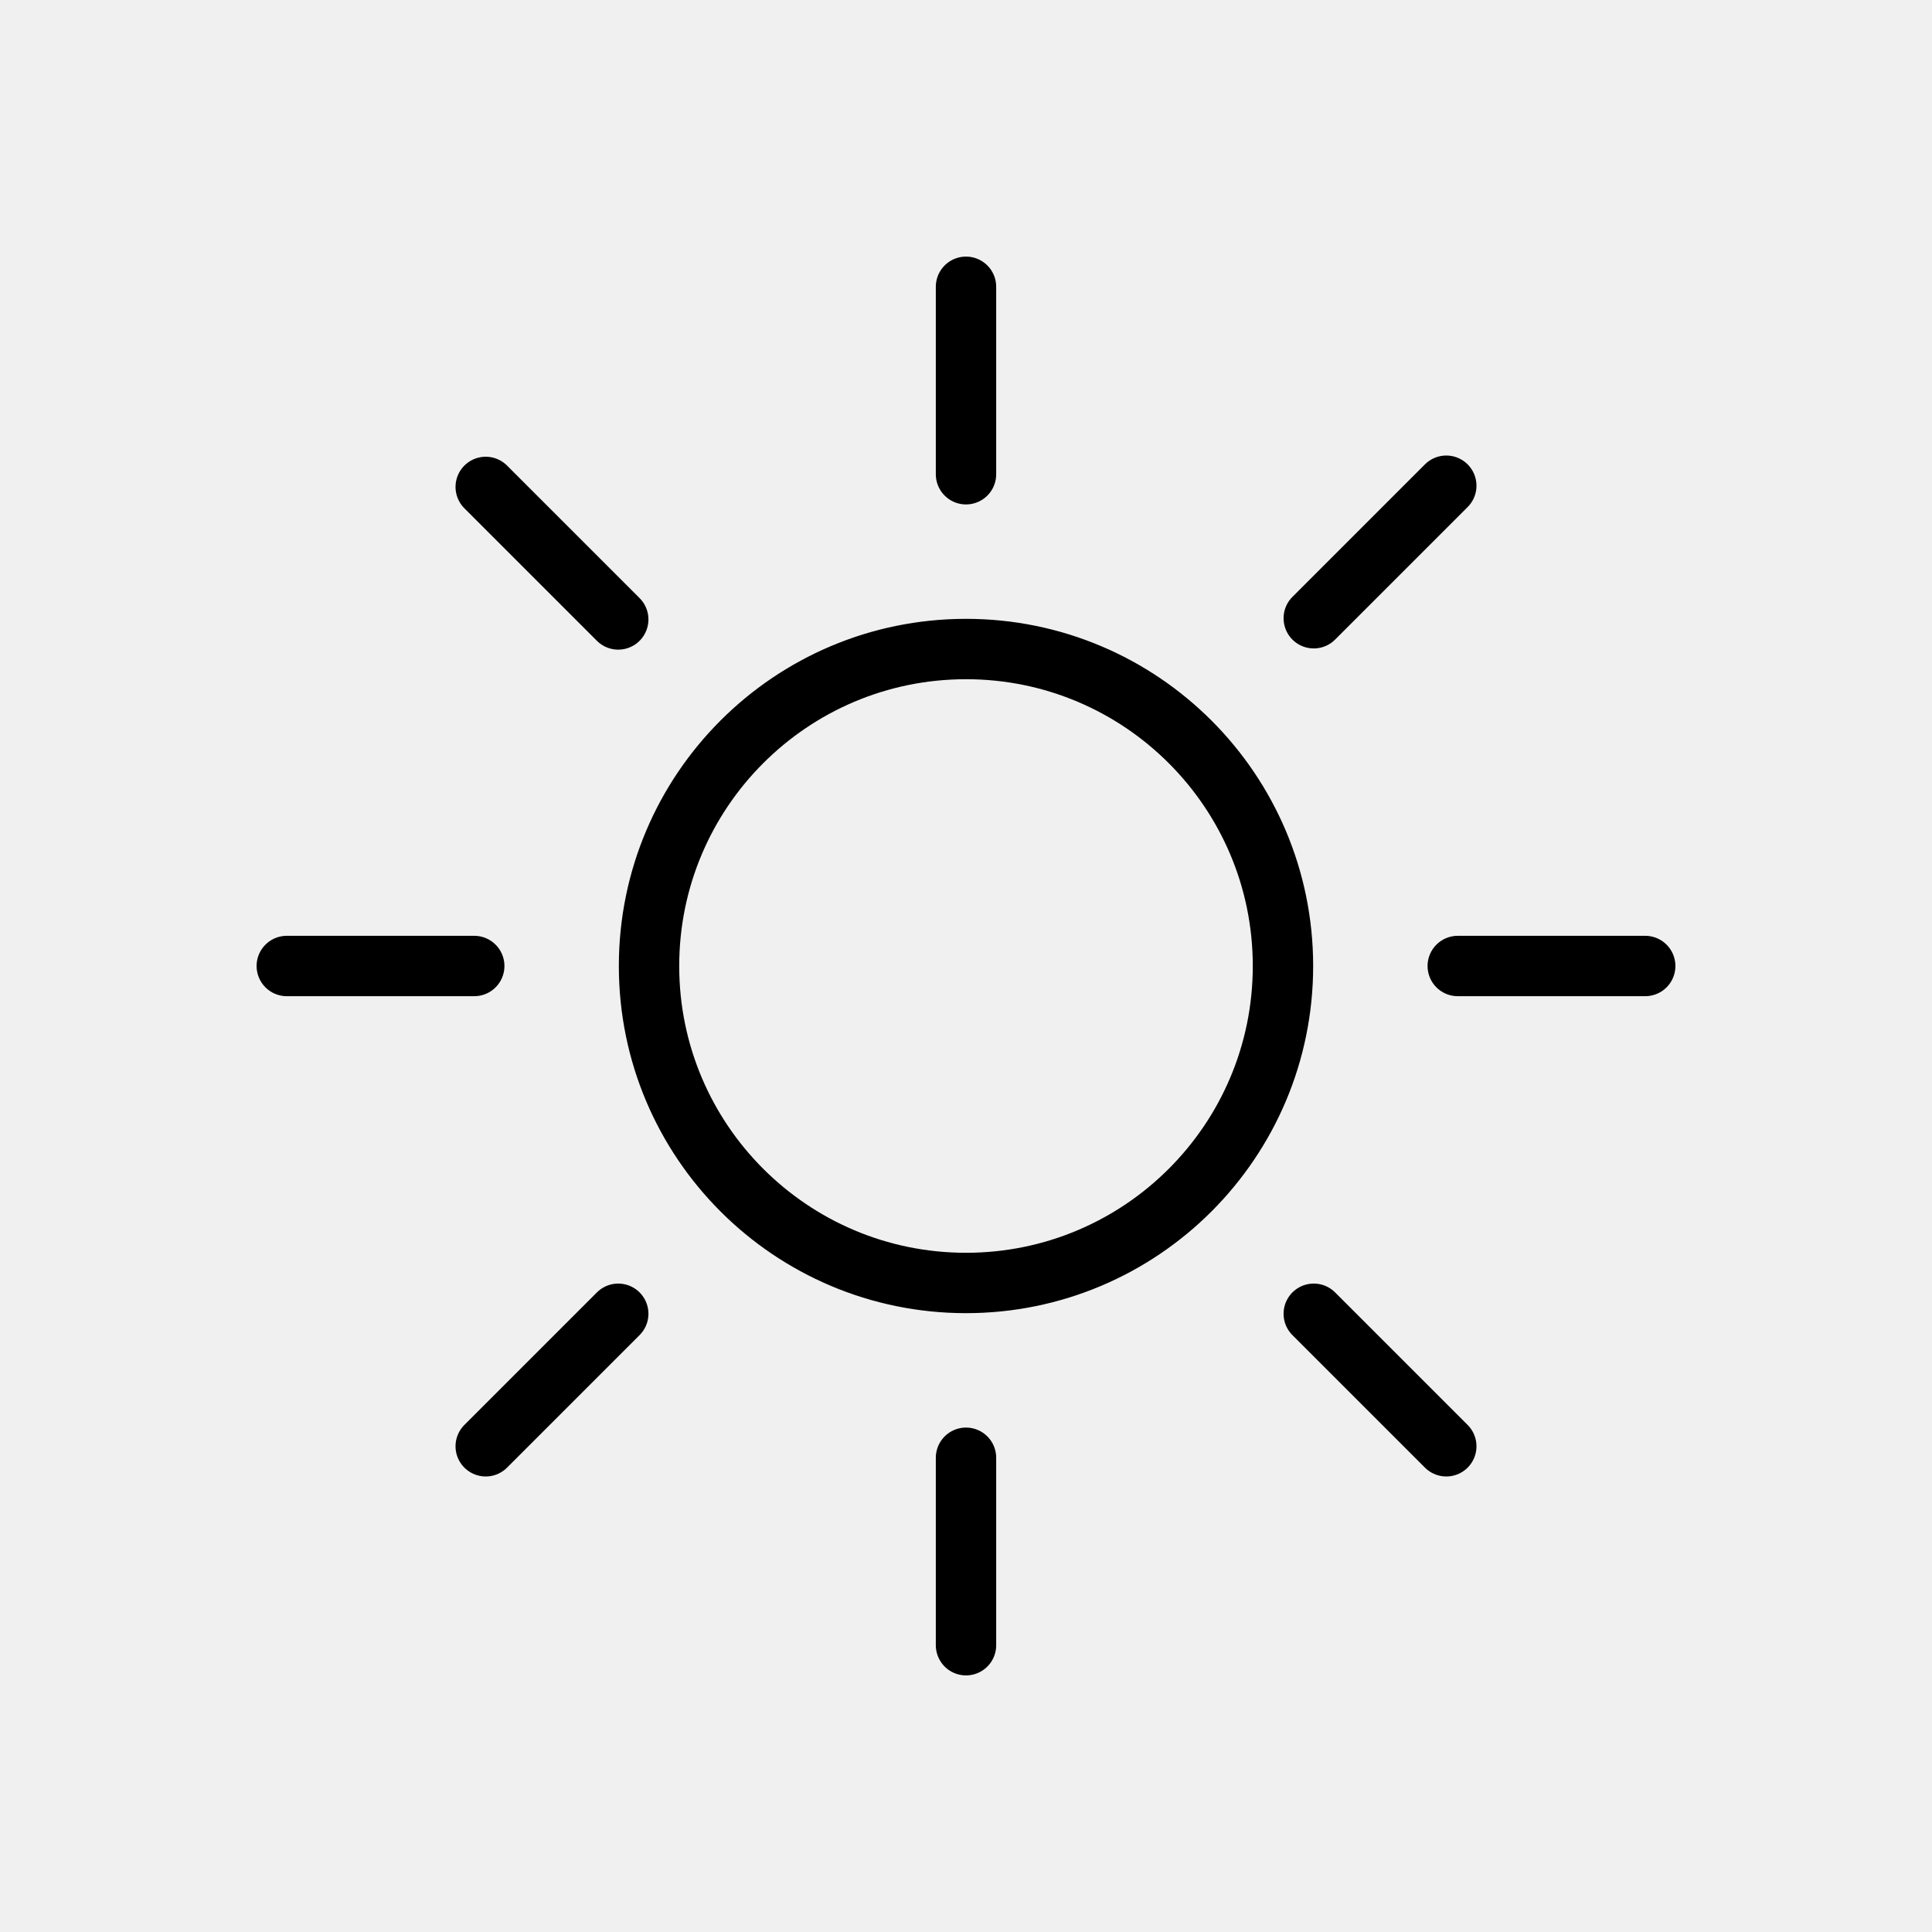
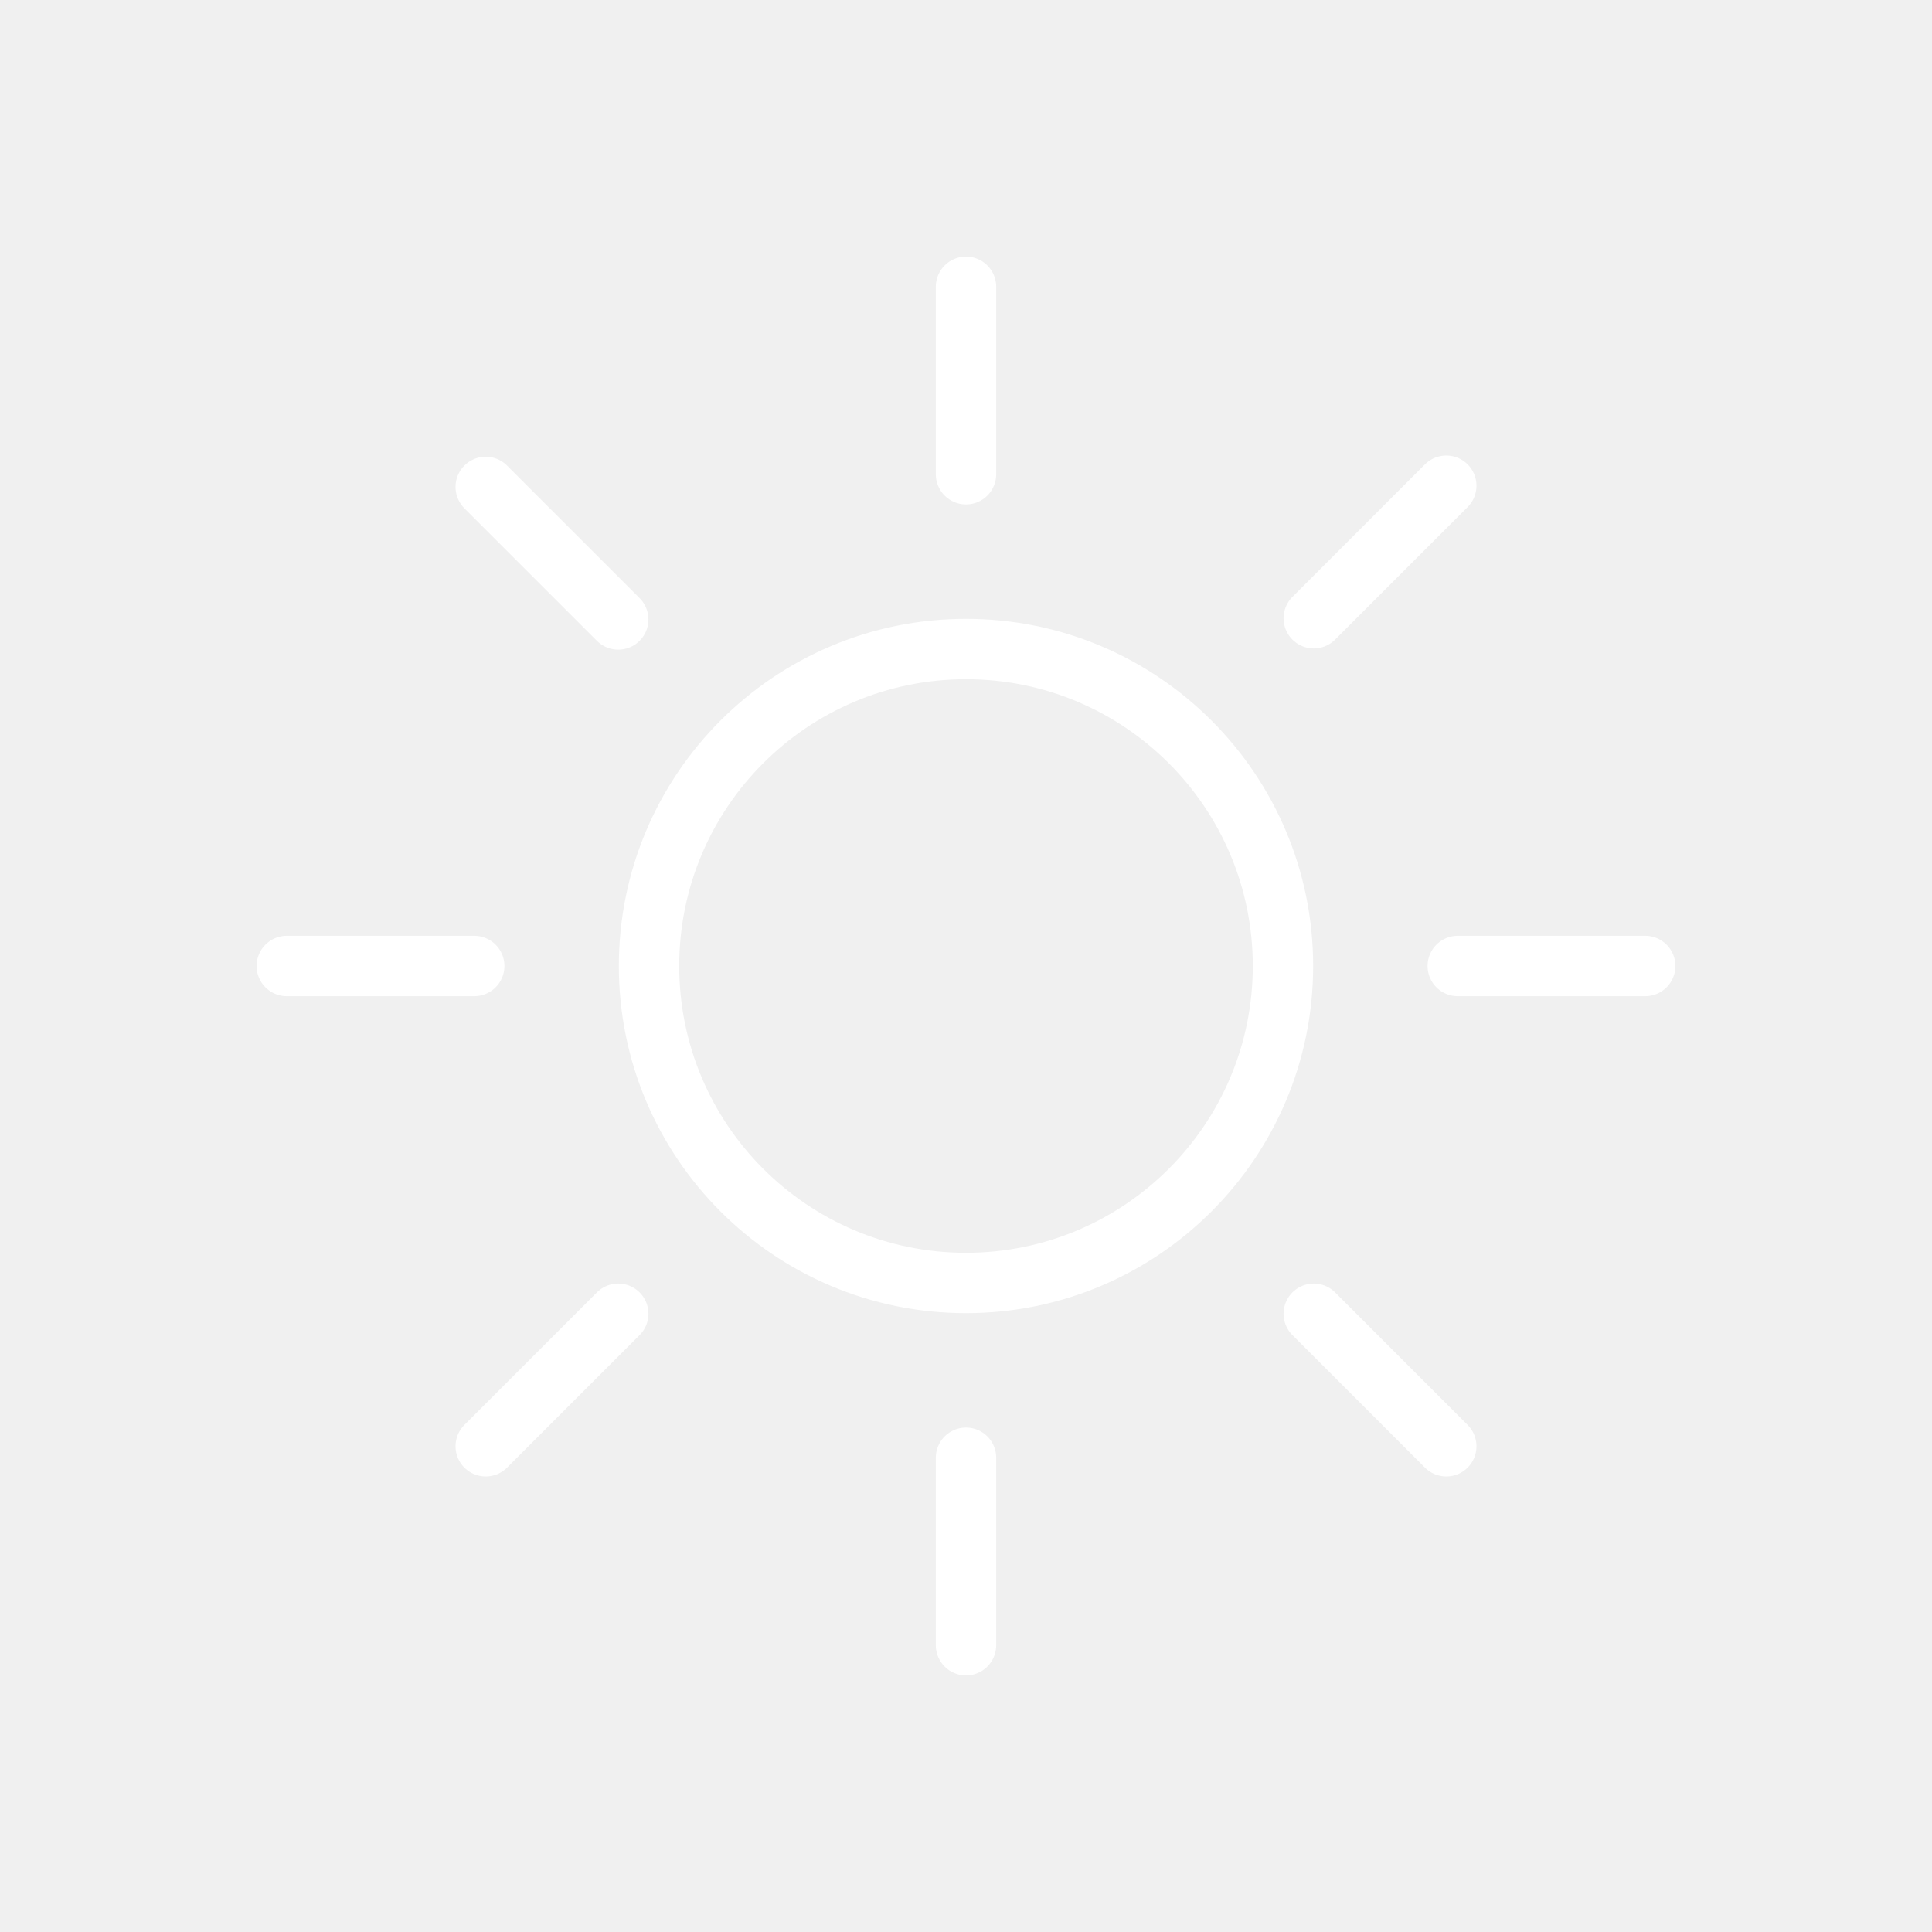
<svg xmlns="http://www.w3.org/2000/svg" viewBox="0 0 64 64">
  <g>
-     <path fill="none" stroke="#000000" stroke-linecap="round" stroke-miterlimit="10" stroke-width="2" d="M42.5 32A10.5 10.5 0 1132 21.5 10.5 10.5 0 0142.5 32zM32 15.71V9.5m0 45v-6.21m11.52-27.81l4.39-4.39M16.09 47.91l4.39-4.39m0-23l-4.39-4.39m31.82 31.78l-4.39-4.39M15.71 32H9.5m45 0h-6.21" />
+     <path fill="none" stroke="#ffffff" stroke-linecap="round" stroke-miterlimit="10" stroke-width="2" d="M42.5 32A10.5 10.5 0 1132 21.5 10.5 10.5 0 0142.5 32zM32 15.71V9.5m0 45v-6.21m11.52-27.81l4.39-4.39M16.09 47.91l4.39-4.39m0-23l-4.39-4.39m31.82 31.78l-4.39-4.39M15.71 32H9.5m45 0h-6.21" />
    <animateTransform attributeName="transform" dur="45s" from="0 32 32" repeatCount="indefinite" to="360 32 32" type="rotate" />
  </g>
</svg>
